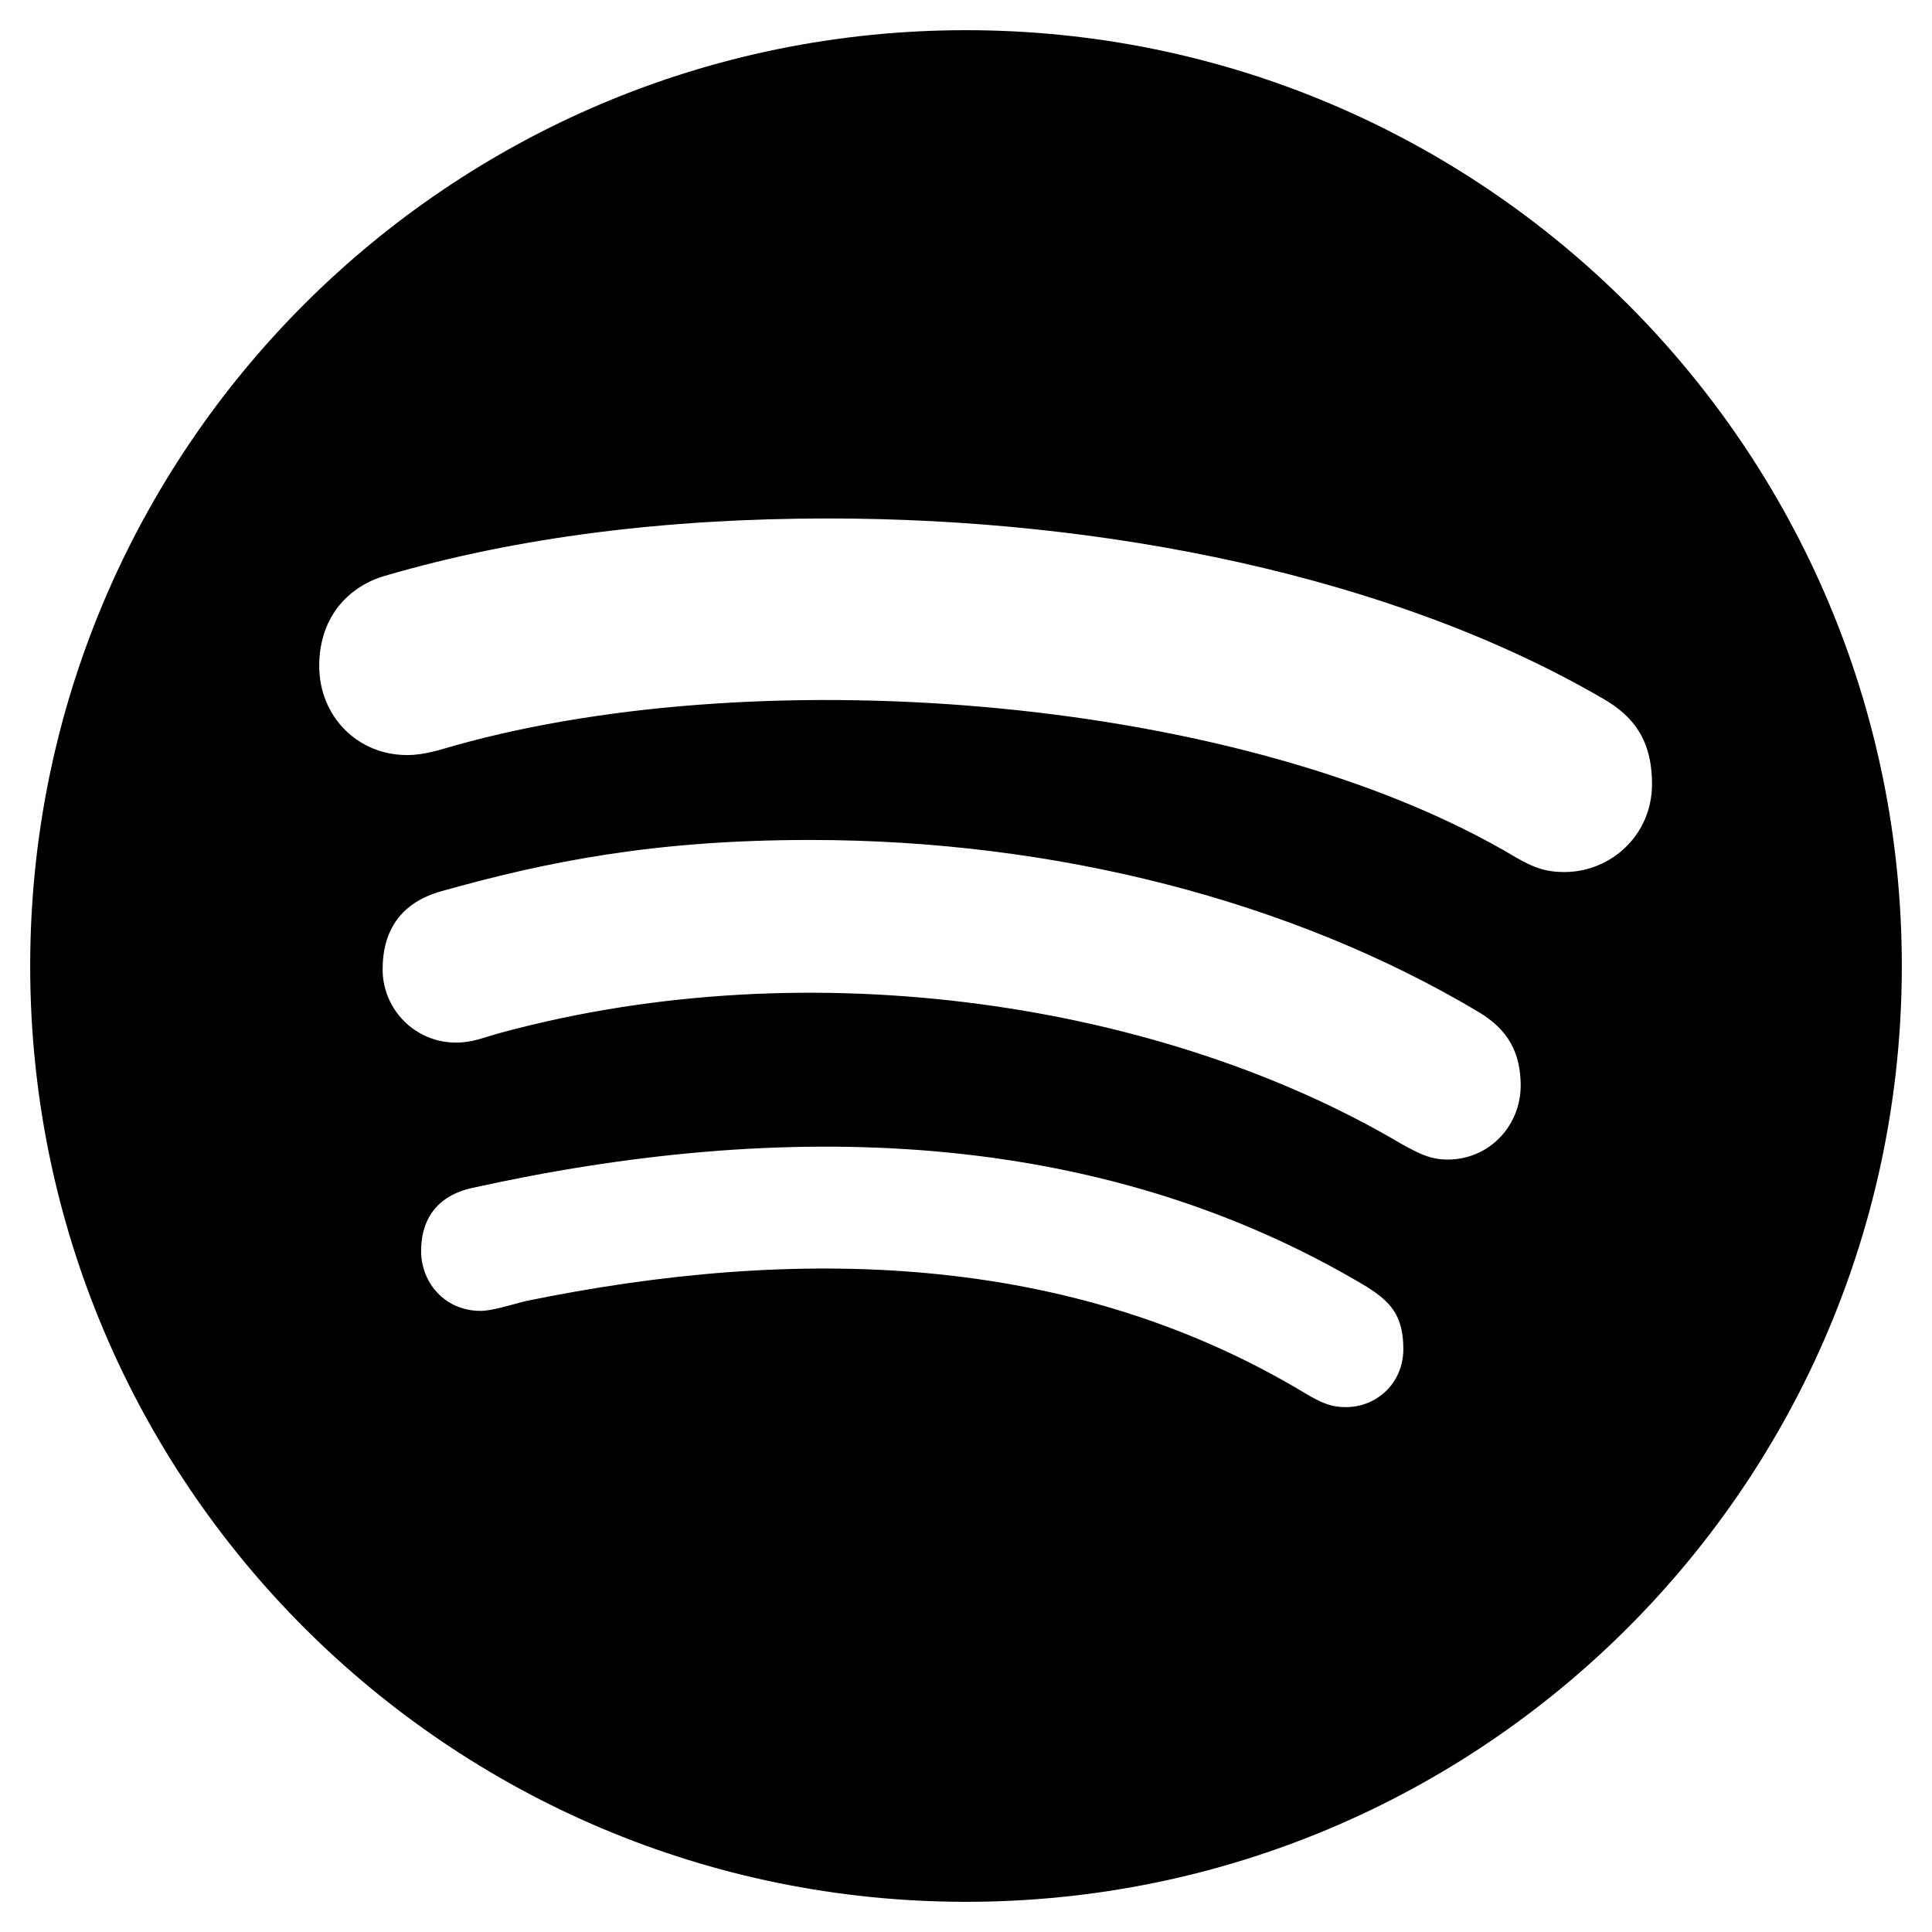
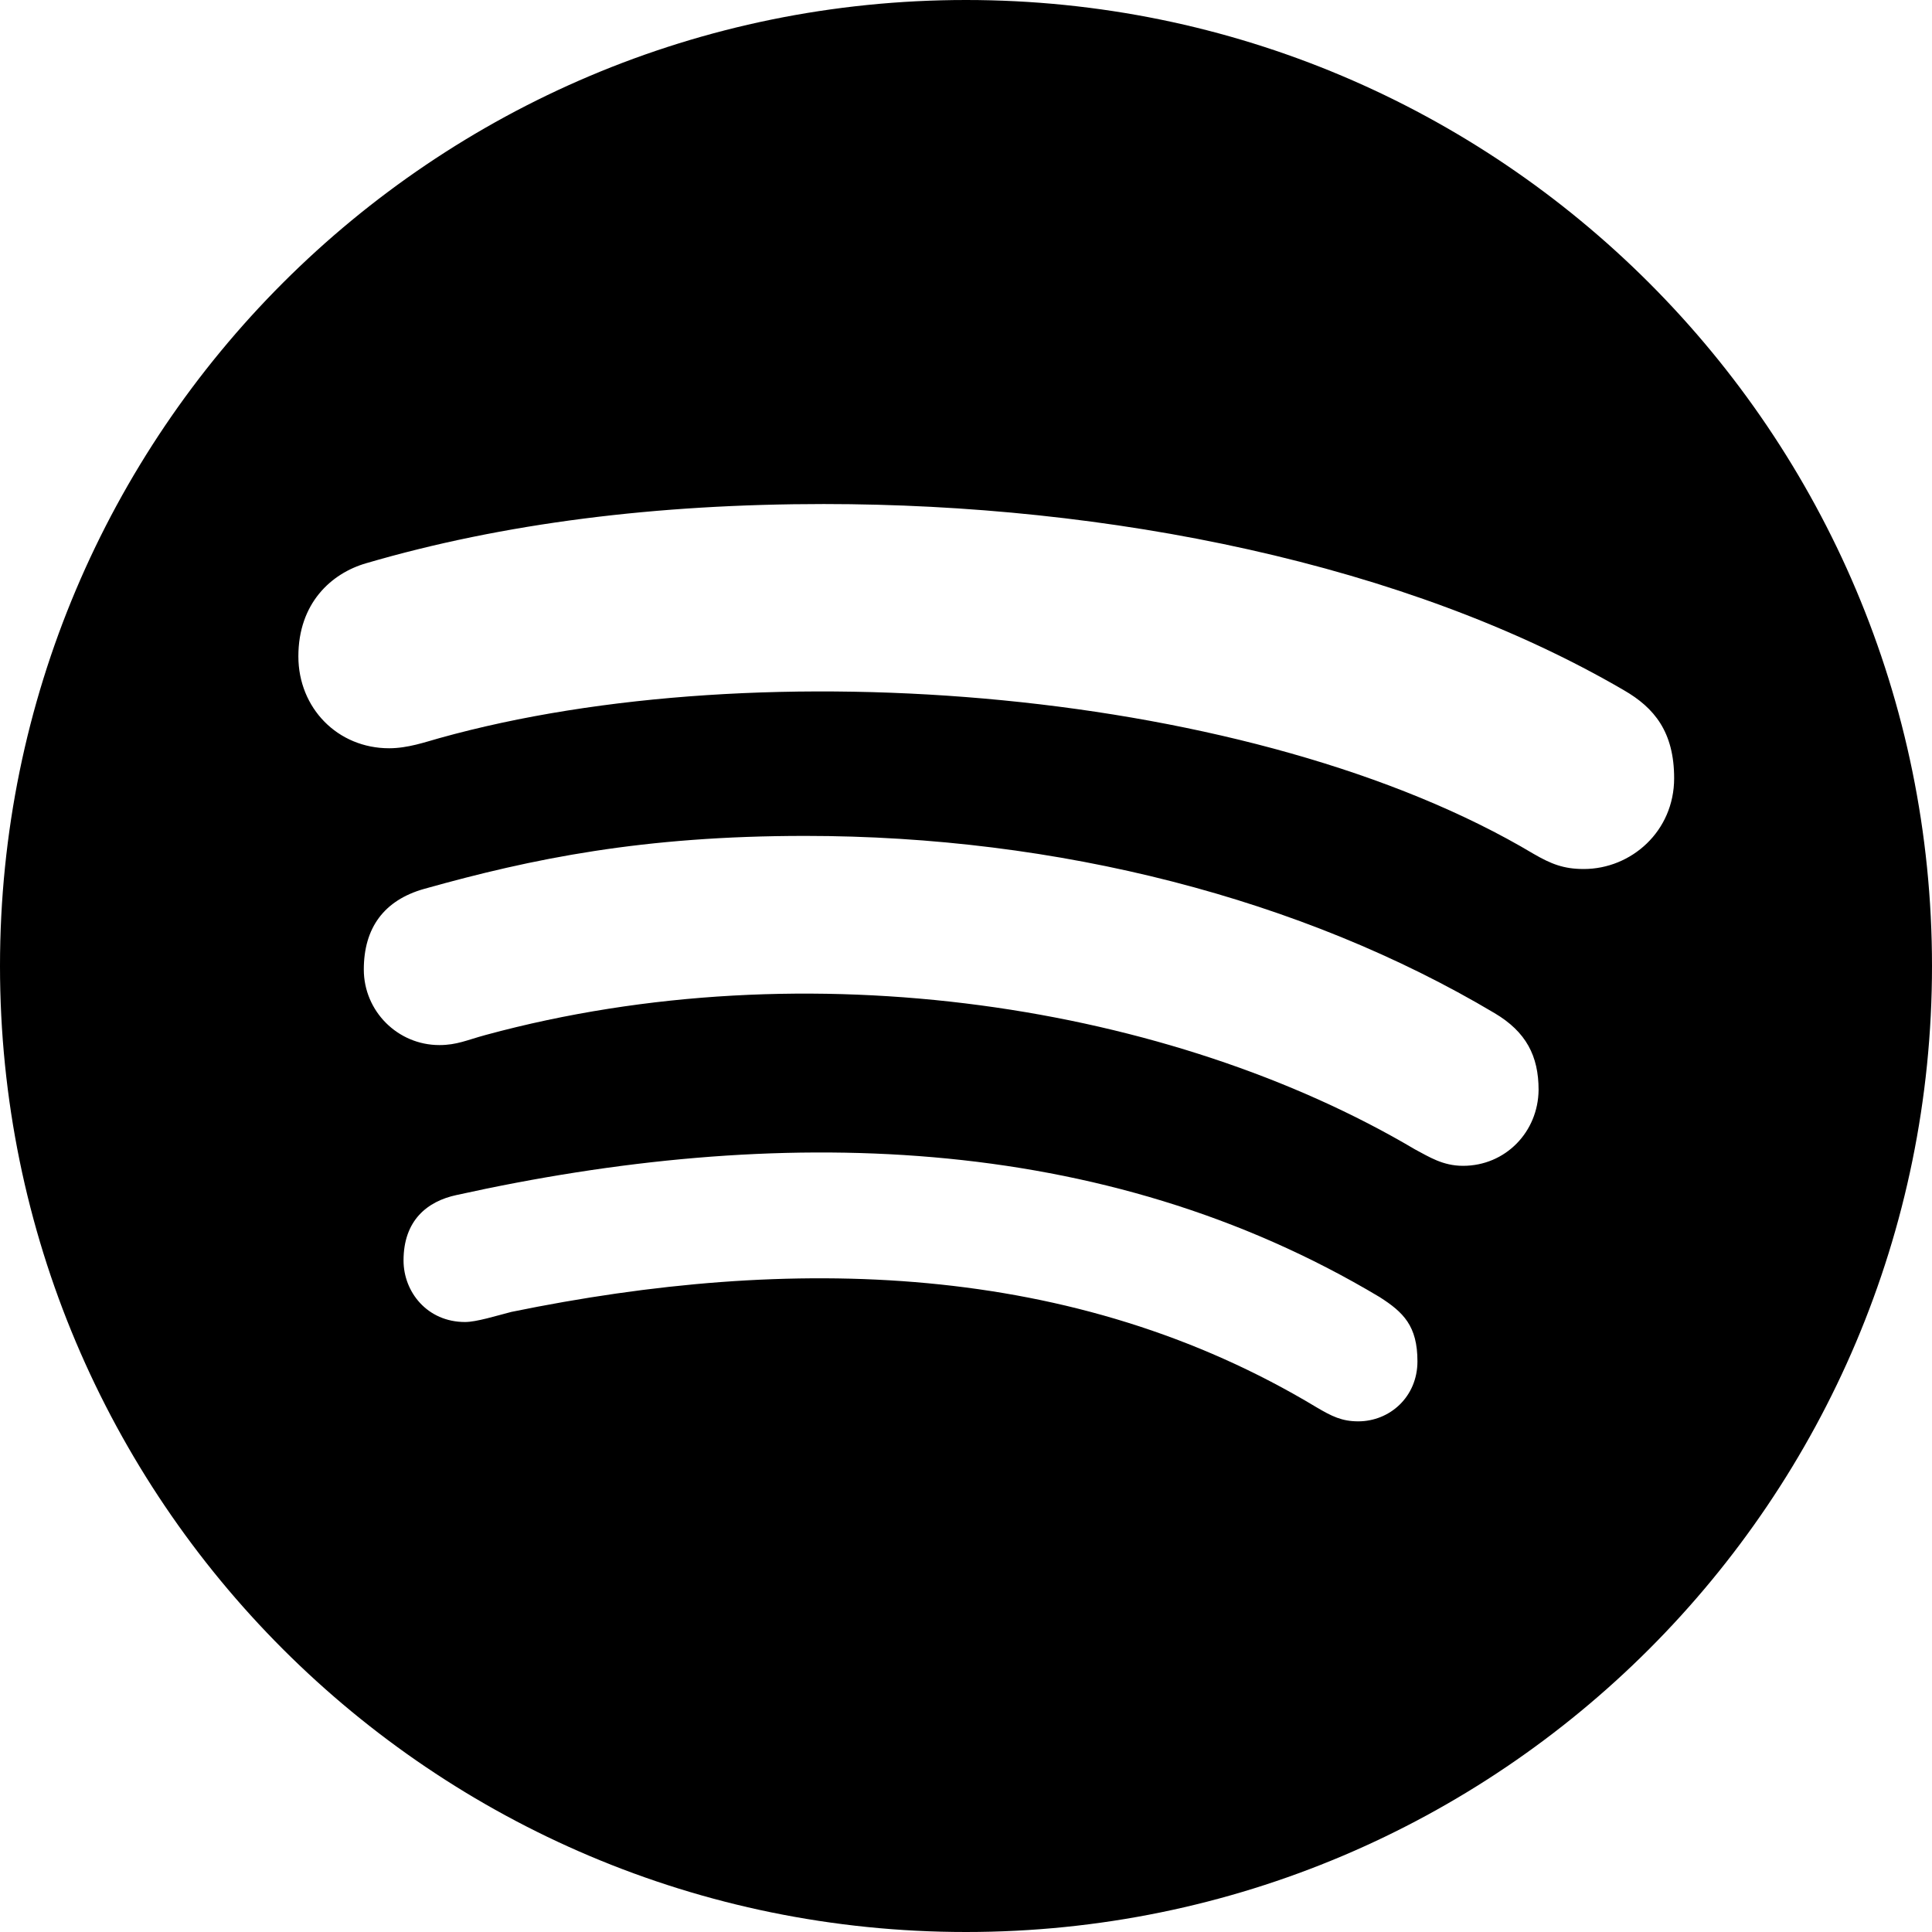
- <svg xmlns="http://www.w3.org/2000/svg" viewBox="64 64 512 512">
+ <svg xmlns="http://www.w3.org/2000/svg" viewBox="72 72 496 496">
  <path fill="currentColor" d="M320 72C183 72 72 183 72 320C72 457 183 568 320 568C457 568 568 457 568 320C568 183 457 72 320 72zM420.7 436.9C416.5 436.9 413.9 435.6 410 433.3C347.6 395.7 275 394.1 203.3 408.8C199.4 409.8 194.3 411.4 191.4 411.4C181.7 411.4 175.6 403.7 175.6 395.6C175.6 385.3 181.7 380.4 189.2 378.8C271.1 360.7 354.8 362.3 426.2 405C432.3 408.9 435.9 412.4 435.9 421.5C435.9 430.6 428.8 436.9 420.7 436.9zM447.6 371.3C442.4 371.3 438.9 369 435.3 367.1C372.8 330.1 279.6 315.2 196.7 337.7C191.9 339 189.3 340.3 184.8 340.3C174.1 340.3 165.4 331.6 165.4 320.9C165.4 310.2 170.6 303.1 180.9 300.2C208.7 292.4 237.1 286.6 278.7 286.6C343.6 286.6 406.3 302.7 455.7 332.1C463.8 336.9 467 343.1 467 351.8C466.9 362.6 458.5 371.3 447.6 371.3zM478.6 295.1C473.4 295.1 470.2 293.8 465.7 291.2C394.5 248.7 267.2 238.5 184.8 261.5C181.2 262.5 176.7 264.1 171.9 264.1C158.7 264.1 148.6 253.8 148.6 240.5C148.6 226.9 157 219.2 166 216.6C201.2 206.3 240.6 201.4 283.5 201.4C356.5 201.4 433 216.6 488.9 249.2C496.7 253.7 501.8 259.9 501.8 271.8C501.8 285.4 490.8 295.1 478.6 295.1z" />
</svg>
